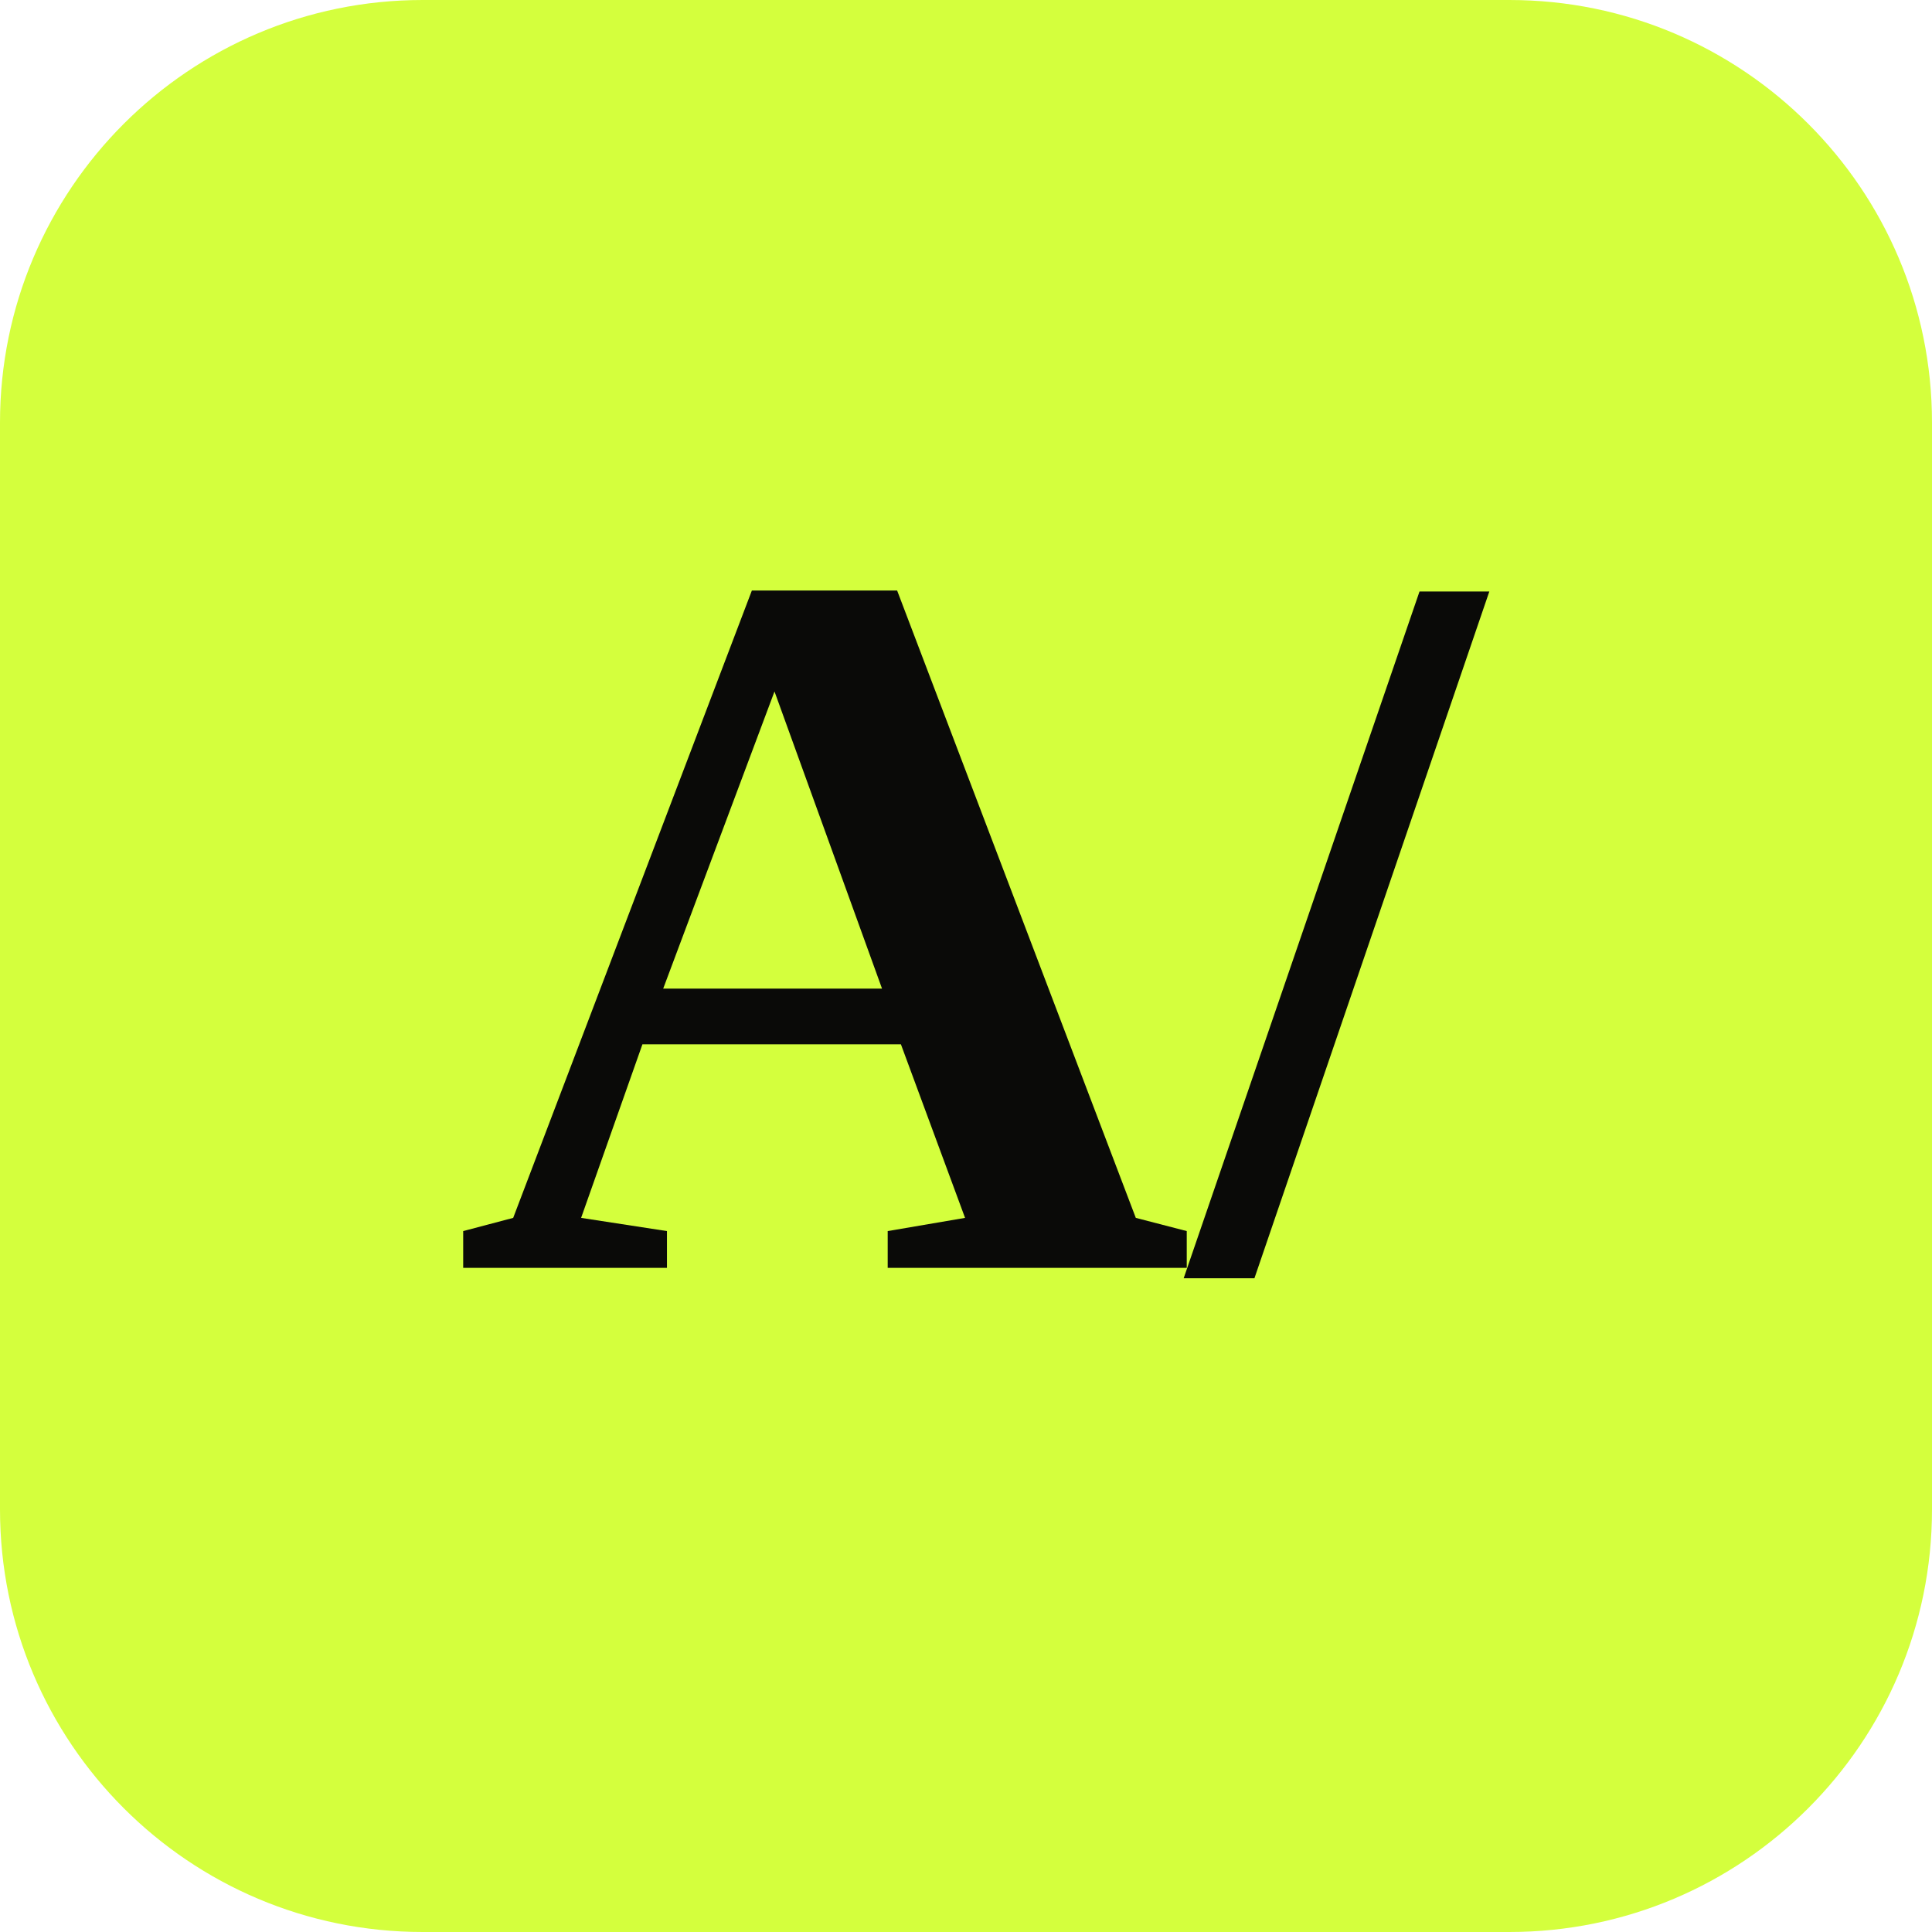
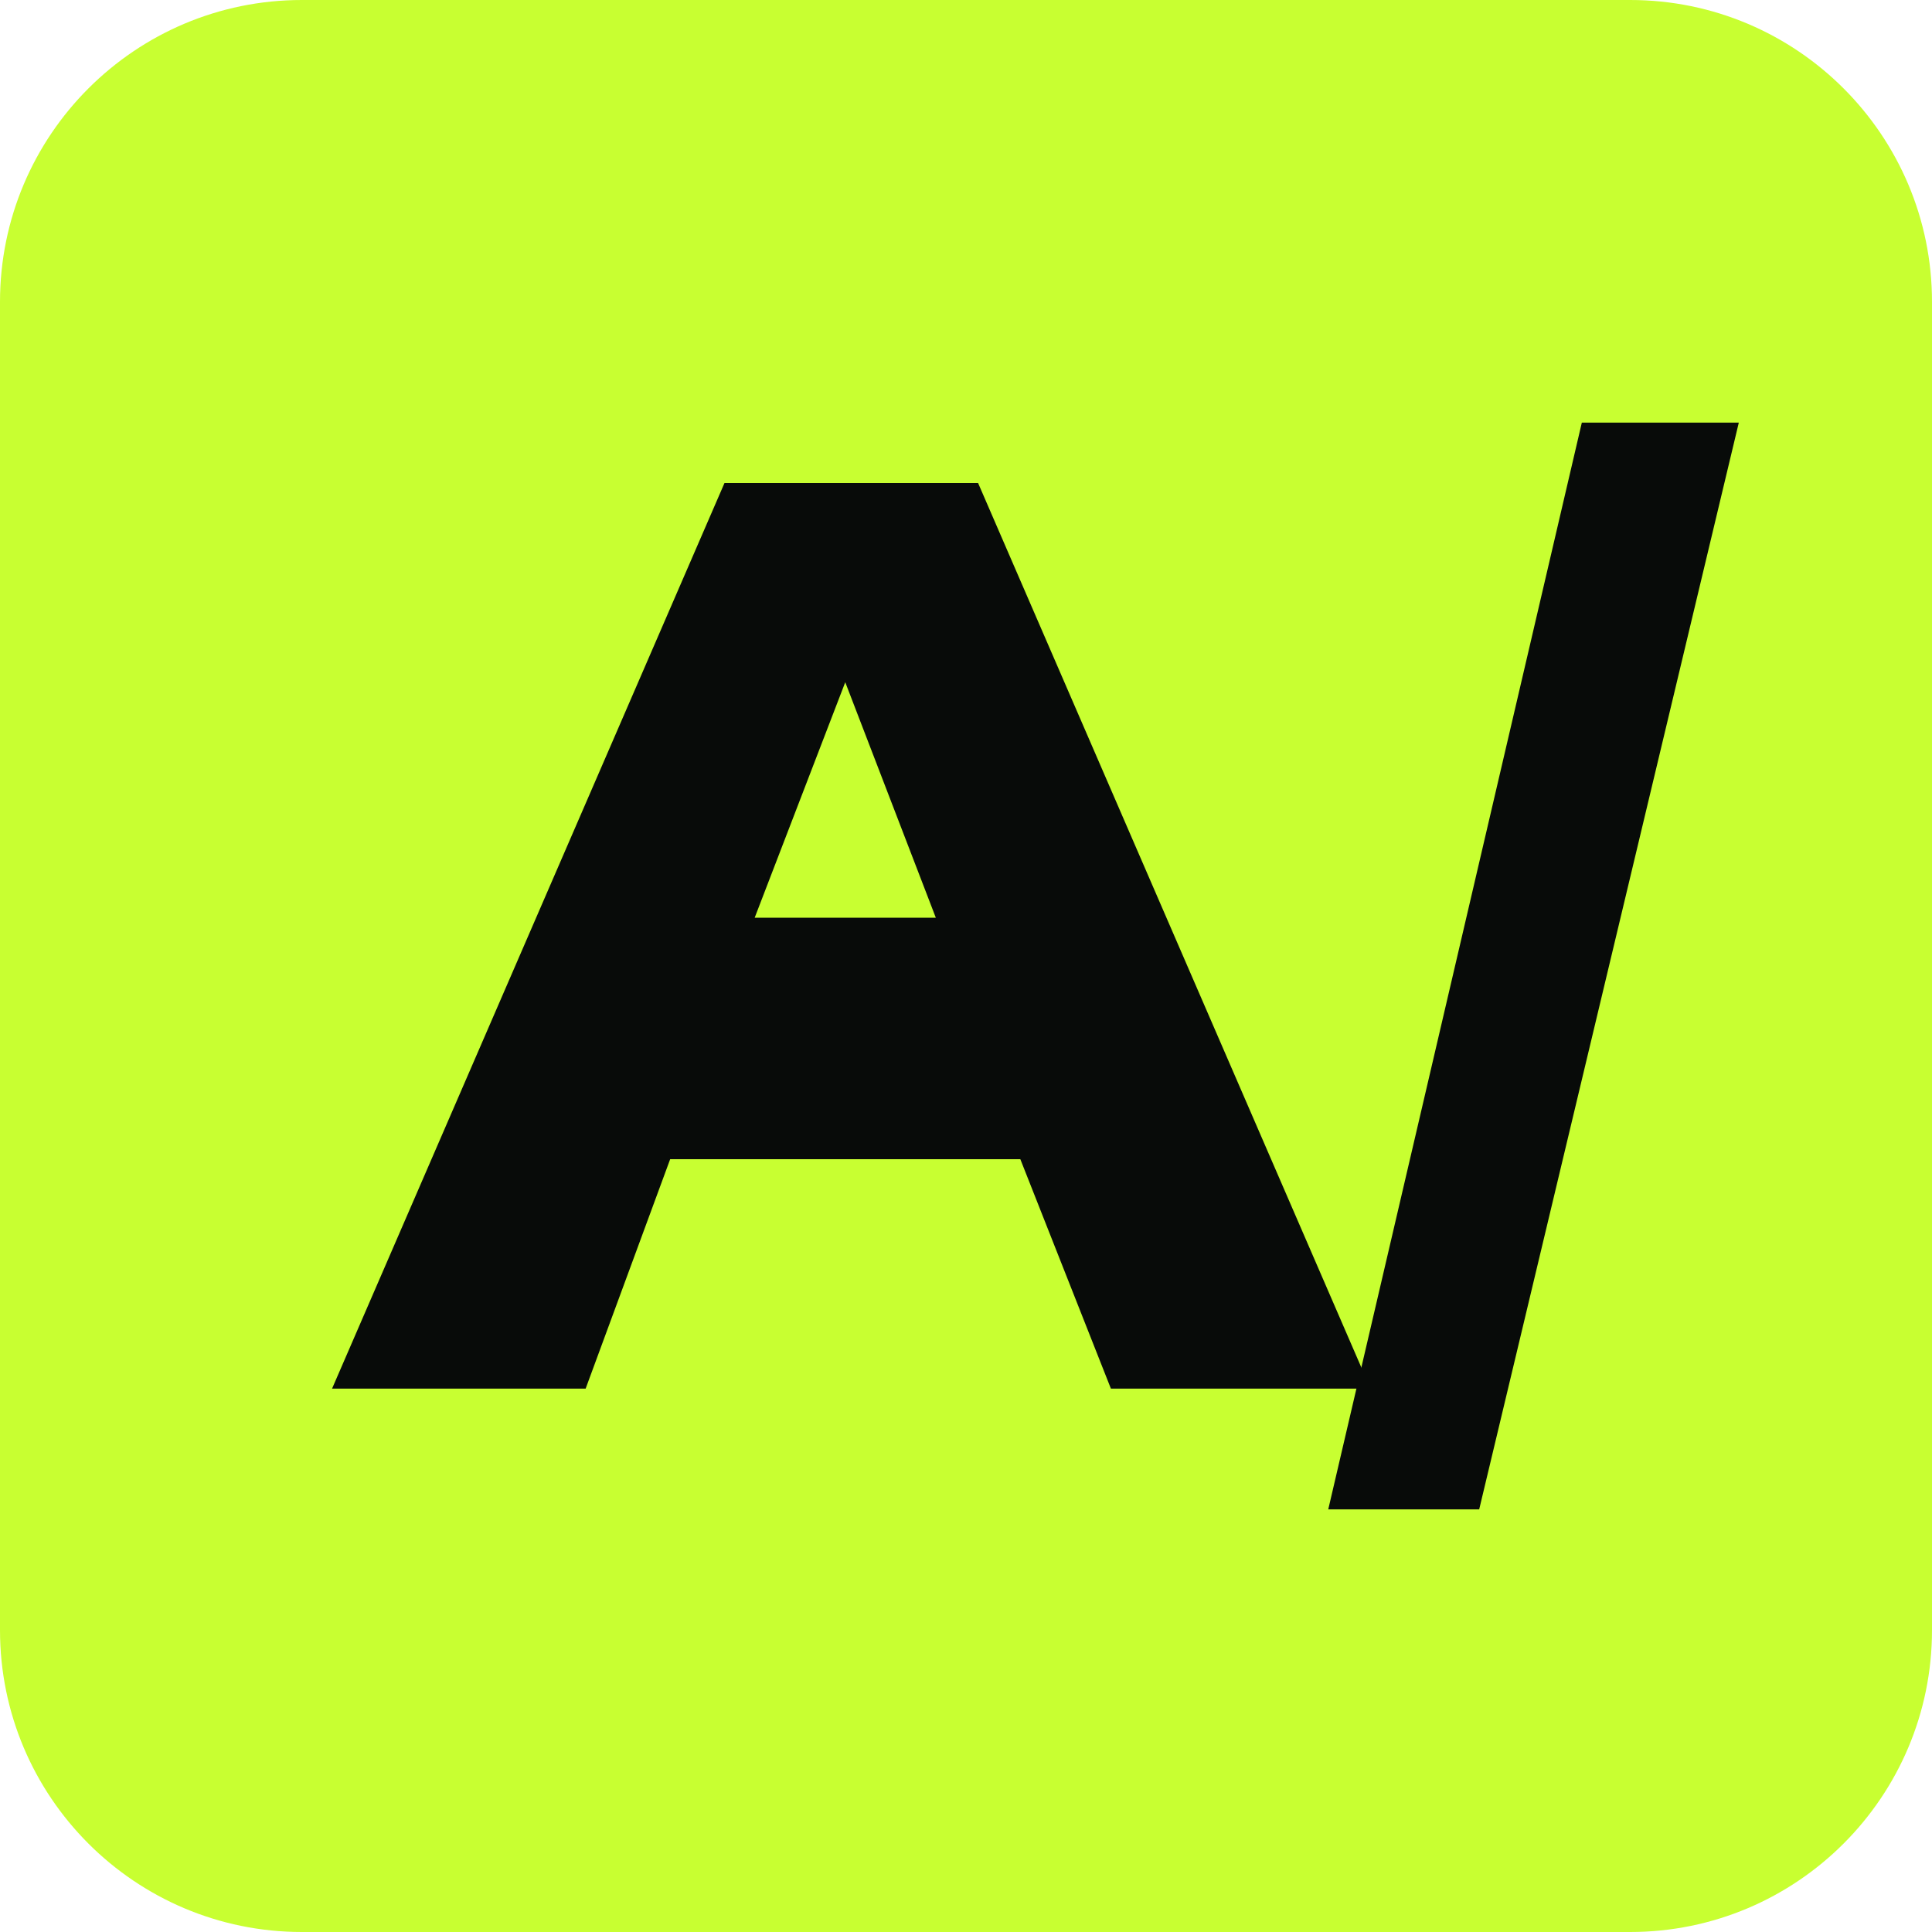
- <svg xmlns="http://www.w3.org/2000/svg" viewBox="0 0 32 32" width="32" height="32">
-   <rect x="0" y="0" width="32" height="32" rx="7" fill="#d4ff3d" />
-   <text x="16" y="21" font-family="Georgia, 'Times New Roman', serif" font-weight="700" font-size="17" fill="#0a0a08" text-anchor="middle">A/</text>
+ <svg xmlns="http://www.w3.org/2000/svg" viewBox="0 0 32 32" width="32" height="32" role="img" aria-label="AFR/INDEX">
+   <rect width="32" height="32" rx="5" fill="#c8ff31" />
+   <path d="M5.5 23 12 8h4.2l6.5 15h-4.3l-1.5-3.8h-5.8L9.7 23Zm7-7.8h3L14 11.3Z" fill="#080b09" />
+   <path d="m22 25 4.2-18h2.6l-4.3 18Z" fill="#080b09" />
</svg>
